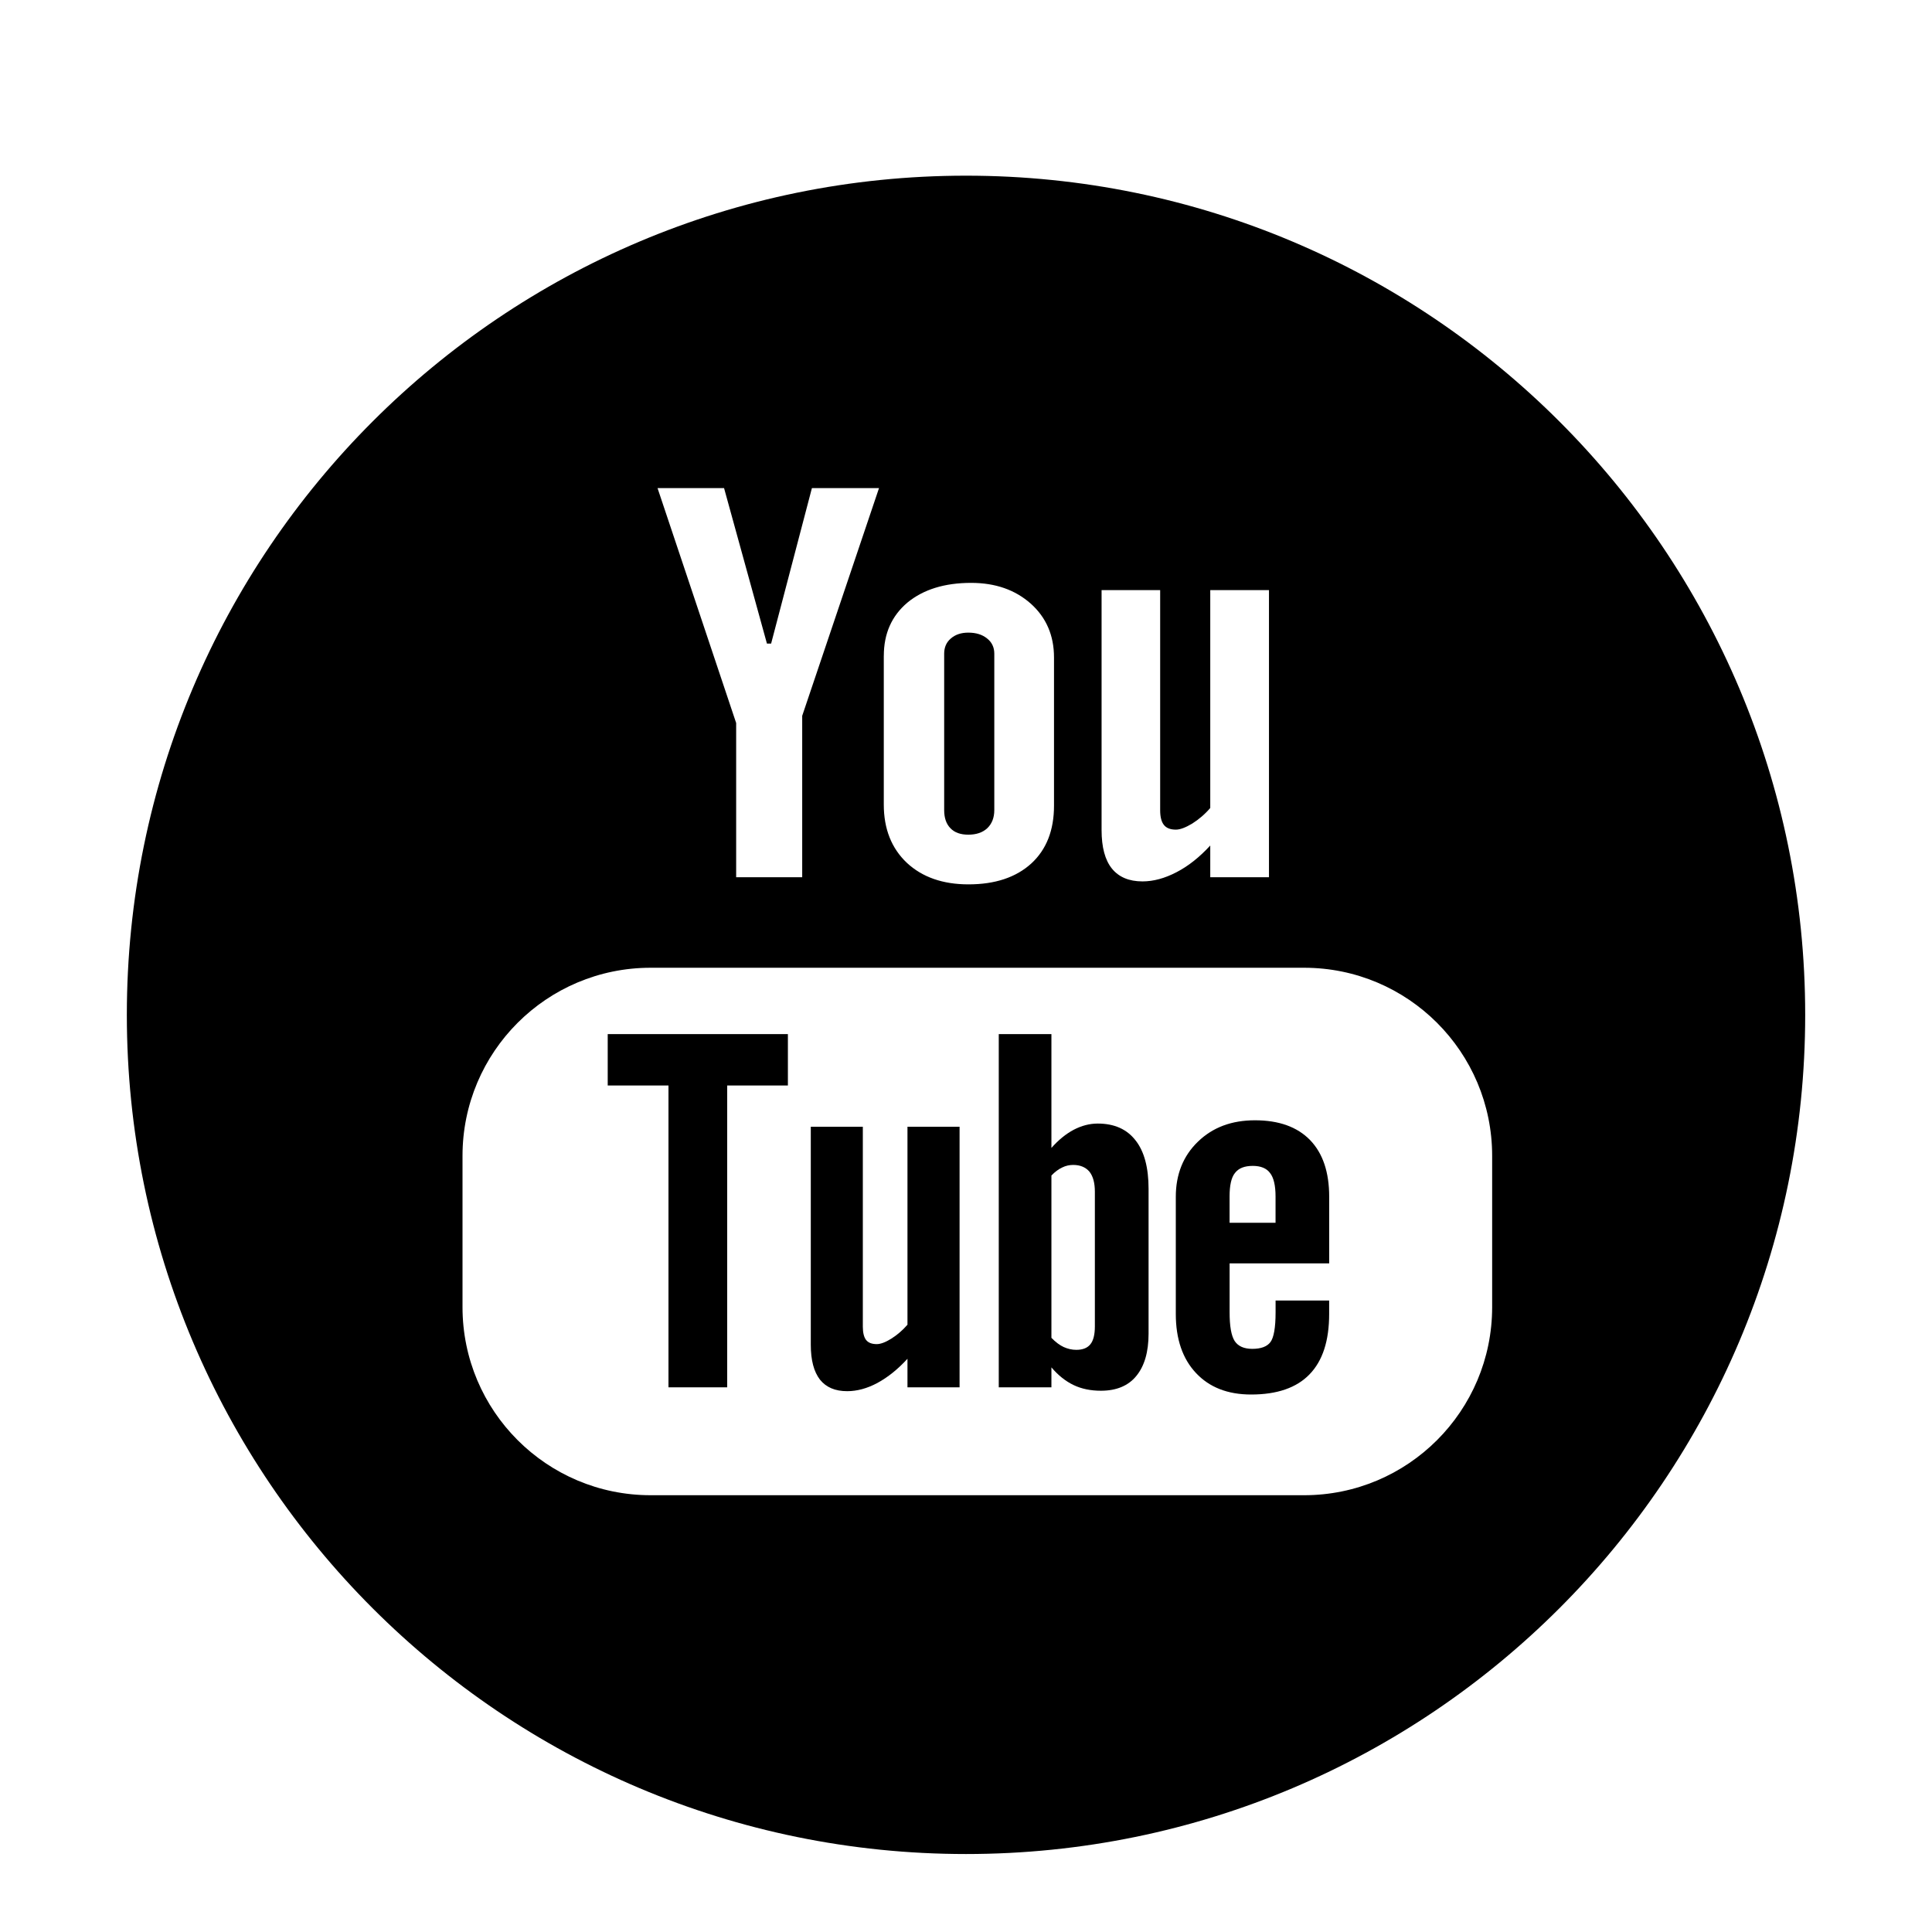
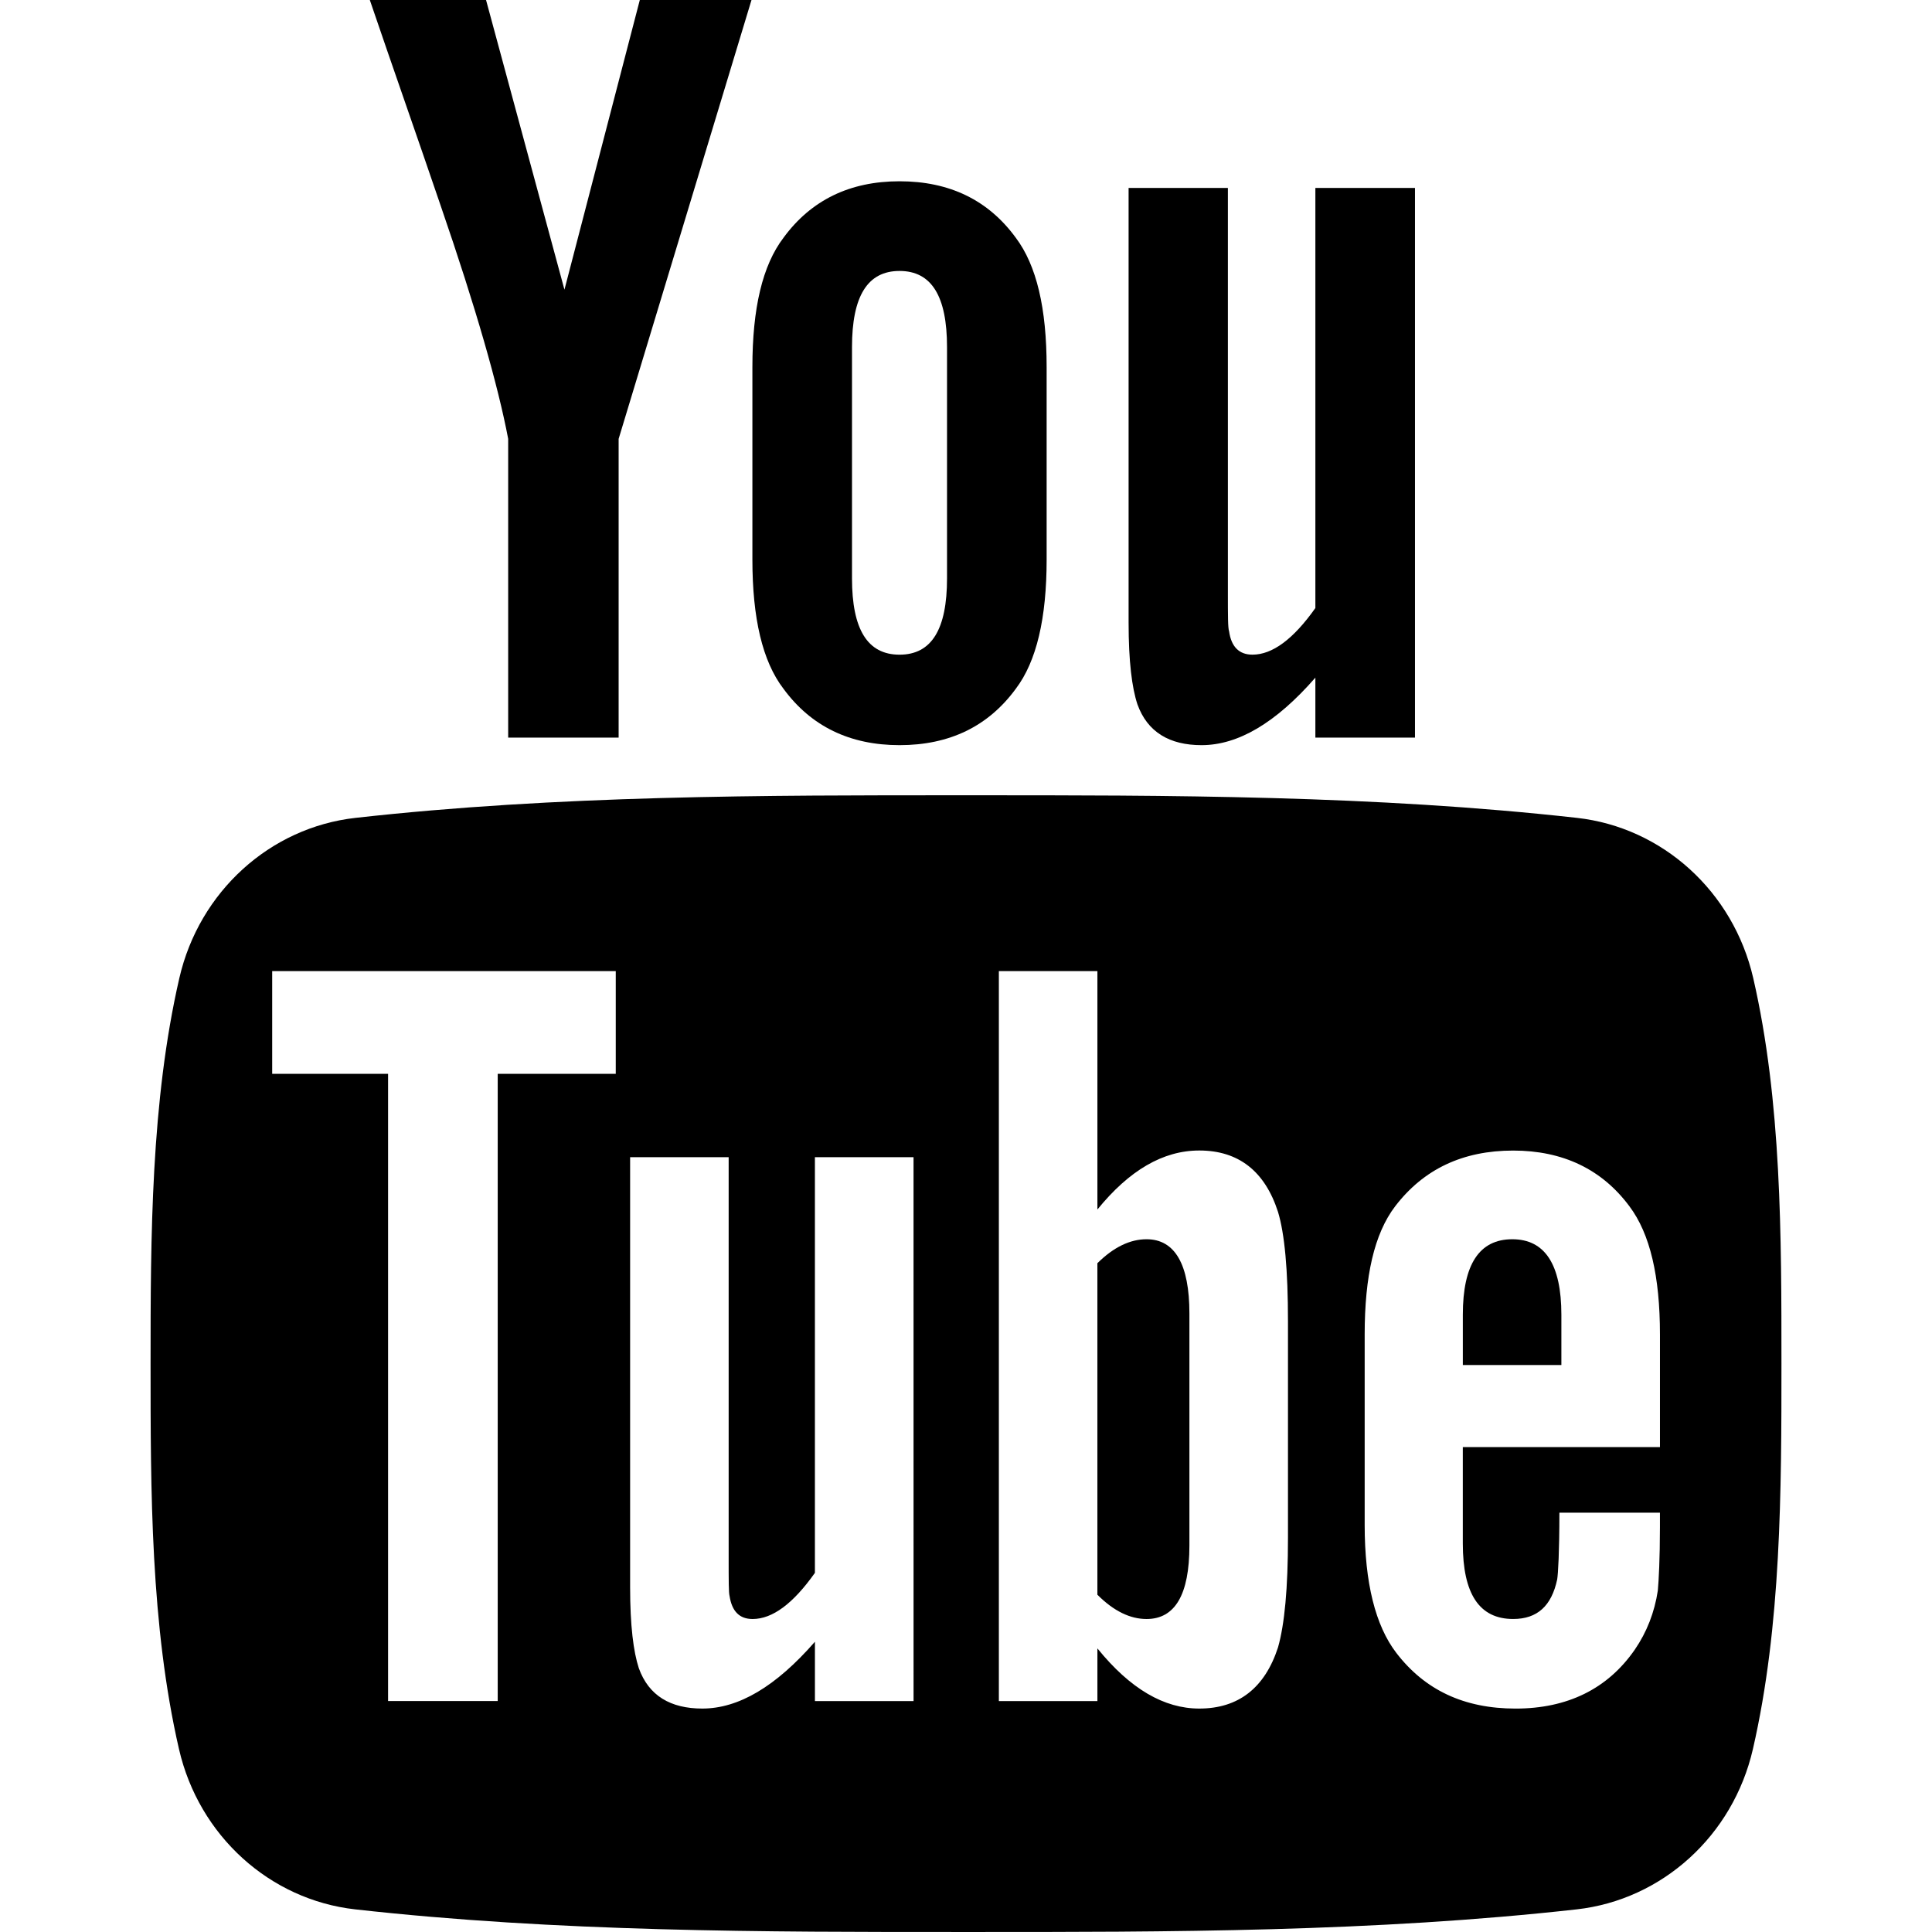
- <svg xmlns="http://www.w3.org/2000/svg" enable-background="new 0 0 56.693 56.693" height="56.693px" id="Layer_1" version="1.1" viewBox="0 0 56.693 56.693" width="56.693px" xml:space="preserve">
+ <svg xmlns="http://www.w3.org/2000/svg" version="1.1" id="Capa_1" x="0px" y="0px" width="90.677px" height="90.677px" viewBox="0 0 90.677 90.677" style="enable-background:new 0 0 90.677 90.677;" xml:space="preserve">
  <g>
-     <polygon points="17.833,31.853 19.616,31.853 19.616,40.71 21.339,40.71 21.339,31.853 23.12,31.853 23.12,30.345 17.833,30.345     " />
-     <path d="M28.413,24.493c0.234,0,0.42-0.062,0.557-0.189c0.137-0.131,0.207-0.309,0.207-0.533v-4.59c0-0.184-0.07-0.334-0.211-0.445   c-0.141-0.115-0.324-0.172-0.553-0.172c-0.209,0-0.379,0.057-0.512,0.172c-0.131,0.111-0.195,0.262-0.195,0.445v4.59   c0,0.23,0.061,0.408,0.184,0.533C28.011,24.431,28.187,24.493,28.413,24.493z" />
-     <path d="M32.212,32.97c-0.238,0-0.473,0.061-0.705,0.182c-0.229,0.121-0.449,0.301-0.654,0.533v-3.34h-1.545V40.71h1.545v-0.586   c0.199,0.236,0.418,0.408,0.652,0.52c0.232,0.111,0.5,0.166,0.801,0.166c0.451,0,0.801-0.143,1.037-0.432   c0.24-0.291,0.361-0.705,0.361-1.246v-4.244c0-0.627-0.127-1.104-0.385-1.428C33.065,33.134,32.696,32.97,32.212,32.97z    M32.128,38.921c0,0.246-0.045,0.42-0.133,0.527c-0.088,0.109-0.225,0.162-0.412,0.162c-0.129,0-0.25-0.029-0.369-0.082   c-0.117-0.053-0.24-0.146-0.361-0.27v-4.764c0.104-0.107,0.209-0.186,0.314-0.234c0.105-0.053,0.215-0.076,0.324-0.076   c0.205,0,0.365,0.066,0.477,0.197c0.107,0.135,0.16,0.33,0.16,0.59V38.921z" />
-     <path d="M26.628,38.874c-0.143,0.164-0.301,0.299-0.473,0.408c-0.172,0.107-0.316,0.16-0.426,0.16   c-0.145,0-0.248-0.039-0.314-0.121c-0.062-0.08-0.096-0.211-0.096-0.391v-5.867h-1.527v6.395c0,0.457,0.09,0.793,0.268,1.025   c0.182,0.227,0.445,0.34,0.799,0.34c0.287,0,0.584-0.078,0.889-0.242c0.305-0.166,0.598-0.4,0.881-0.709v0.838h1.529v-7.646h-1.529   V38.874z" />
-     <path d="M28.347,5.155c-13.6,0-24.625,11.025-24.625,24.625c0,13.602,11.025,24.625,24.625,24.625   c13.6,0,24.625-11.023,24.625-24.625C52.972,16.18,41.946,5.155,28.347,5.155z M32.325,17.317h1.719v6.459   c0,0.201,0.039,0.344,0.111,0.432c0.07,0.09,0.188,0.137,0.35,0.137c0.125,0,0.285-0.061,0.48-0.178   c0.191-0.121,0.369-0.271,0.529-0.457v-6.393h1.723v8.424h-1.723v-0.93c-0.314,0.342-0.645,0.605-0.99,0.783   c-0.342,0.178-0.674,0.27-0.998,0.27c-0.398,0-0.697-0.127-0.9-0.379c-0.199-0.248-0.301-0.623-0.301-1.129V17.317z M25.935,19.243   c0-0.65,0.23-1.17,0.693-1.561c0.465-0.383,1.088-0.578,1.869-0.578c0.713,0,1.295,0.205,1.752,0.611   c0.453,0.406,0.68,0.934,0.68,1.578v4.35c0,0.723-0.223,1.287-0.666,1.695c-0.449,0.408-1.062,0.613-1.844,0.613   c-0.752,0-1.355-0.211-1.807-0.631c-0.451-0.426-0.678-0.996-0.678-1.711V19.243z M21.247,14.323l1.258,4.562h0.123l1.197-4.562   h1.969l-2.254,6.682v4.737h-1.938v-4.526l-2.307-6.893H21.247z M43.786,38.356c0,3.047-2.471,5.52-5.518,5.52H19.092   c-3.049,0-5.52-2.473-5.52-5.52v-4.438c0-3.049,2.471-5.52,5.52-5.52h19.176c3.047,0,5.518,2.471,5.518,5.52V38.356z" />
-     <path d="M36.827,32.874c-0.686,0-1.24,0.207-1.674,0.627c-0.432,0.416-0.65,0.959-0.65,1.617v3.438   c0,0.738,0.199,1.316,0.592,1.734c0.393,0.42,0.932,0.631,1.617,0.631c0.762,0,1.334-0.197,1.715-0.592   c0.387-0.398,0.576-0.988,0.576-1.773v-0.393h-1.572v0.348c0,0.451-0.053,0.742-0.152,0.873s-0.277,0.197-0.531,0.197   c-0.244,0-0.416-0.076-0.518-0.23c-0.1-0.158-0.148-0.436-0.148-0.84v-1.439h2.922v-1.953c0-0.723-0.186-1.277-0.562-1.666   C38.065,33.067,37.526,32.874,36.827,32.874z M37.431,35.882h-1.35v-0.773c0-0.32,0.049-0.553,0.156-0.686   c0.107-0.143,0.281-0.211,0.525-0.211c0.23,0,0.404,0.068,0.508,0.211c0.105,0.133,0.16,0.365,0.16,0.686V35.882z" />
+     <g>
+       <path d="M82.287,45.907c-0.937-4.071-4.267-7.074-8.275-7.521c-9.489-1.06-19.098-1.065-28.66-1.06    c-9.566-0.005-19.173,0-28.665,1.06c-4.006,0.448-7.334,3.451-8.27,7.521c-1.334,5.797-1.35,12.125-1.35,18.094    c0,5.969,0,12.296,1.334,18.093c0.936,4.07,4.264,7.073,8.272,7.521c9.49,1.061,19.097,1.065,28.662,1.061    c9.566,0.005,19.171,0,28.664-1.061c4.006-0.448,7.336-3.451,8.272-7.521c1.333-5.797,1.34-12.124,1.34-18.093    C83.61,58.031,83.62,51.704,82.287,45.907z M28.9,50.4h-5.54v29.438h-5.146V50.4h-5.439v-4.822H28.9V50.4z M42.877,79.839h-4.629    v-2.785c-1.839,2.108-3.585,3.136-5.286,3.136c-1.491,0-2.517-0.604-2.98-1.897c-0.252-0.772-0.408-1.994-0.408-3.796V54.311    h4.625v18.795c0,1.084,0,1.647,0.042,1.799c0.111,0.718,0.462,1.082,1.082,1.082c0.928,0,1.898-0.715,2.924-2.166v-19.51h4.629    L42.877,79.839L42.877,79.839z M60.45,72.177c0,2.361-0.159,4.062-0.468,5.144c-0.618,1.899-1.855,2.869-3.695,2.869    c-1.646,0-3.234-0.914-4.781-2.824v2.474h-4.625V45.578h4.625v11.189c1.494-1.839,3.08-2.769,4.781-2.769    c1.84,0,3.078,0.969,3.695,2.88c0.311,1.027,0.468,2.715,0.468,5.132V72.177z M77.907,67.918h-9.251v4.525    c0,2.363,0.773,3.543,2.363,3.543c1.139,0,1.802-0.619,2.066-1.855c0.043-0.251,0.104-1.279,0.104-3.134h4.719v0.675    c0,1.491-0.057,2.518-0.099,2.98c-0.155,1.024-0.519,1.953-1.08,2.771c-1.281,1.854-3.179,2.768-5.595,2.768    c-2.42,0-4.262-0.871-5.599-2.614c-0.981-1.278-1.485-3.29-1.485-6.003v-8.941c0-2.729,0.447-4.725,1.43-6.015    c1.336-1.747,3.177-2.617,5.54-2.617c2.321,0,4.161,0.87,5.457,2.617c0.969,1.29,1.432,3.286,1.432,6.015v5.285H77.907z" />
+       <path d="M70.978,58.163c-1.546,0-2.321,1.181-2.321,3.541v2.362h4.625v-2.362C73.281,59.344,72.508,58.163,70.978,58.163z" />
+       <path d="M53.812,58.163c-0.762,0-1.534,0.36-2.307,1.125v15.559c0.772,0.774,1.545,1.14,2.307,1.14    c1.334,0,2.012-1.14,2.012-3.445V61.646C55.824,59.344,55.146,58.163,53.812,58.163z" />
+       <path d="M56.396,34.973c1.705,0,3.479-1.036,5.34-3.168v2.814h4.675V8.82h-4.675v19.718c-1.036,1.464-2.018,2.188-2.953,2.188    c-0.626,0-0.994-0.37-1.096-1.095c-0.057-0.153-0.057-0.722-0.057-1.817V8.82h-4.66v20.4c0,1.822,0.156,3.055,0.414,3.836    C53.854,34.363,54.891,34.973,56.396,34.973z" />
+       <path d="M23.851,20.598v14.021h5.184V20.598L35.271,0h-5.242l-3.537,13.595L22.812,0h-5.455c1.093,3.209,2.23,6.434,3.323,9.646    C22.343,14.474,23.381,18.114,23.851,20.598z" />
+       <path d="M42.219,34.973c2.342,0,4.162-0.881,5.453-2.641c0.981-1.291,1.451-3.325,1.451-6.067v-9.034    c0-2.758-0.469-4.774-1.451-6.077c-1.291-1.765-3.11-2.646-5.453-2.646c-2.33,0-4.149,0.881-5.443,2.646    c-0.993,1.303-1.463,3.319-1.463,6.077v9.034c0,2.742,0.47,4.776,1.463,6.067C38.069,34.092,39.889,34.973,42.219,34.973z     M39.988,16.294c0-2.387,0.724-3.577,2.231-3.577c1.507,0,2.229,1.189,2.229,3.577v10.852c0,2.387-0.722,3.581-2.229,3.581    c-1.507,0-2.231-1.194-2.231-3.581V16.294z" />
+     </g>
  </g>
+   <g>
+ </g>
+   <g>
+ </g>
+   <g>
+ </g>
+   <g>
+ </g>
+   <g>
+ </g>
+   <g>
+ </g>
+   <g>
+ </g>
+   <g>
+ </g>
+   <g>
+ </g>
+   <g>
+ </g>
+   <g>
+ </g>
+   <g>
+ </g>
+   <g>
+ </g>
+   <g>
+ </g>
+   <g>
+ </g>
</svg>
